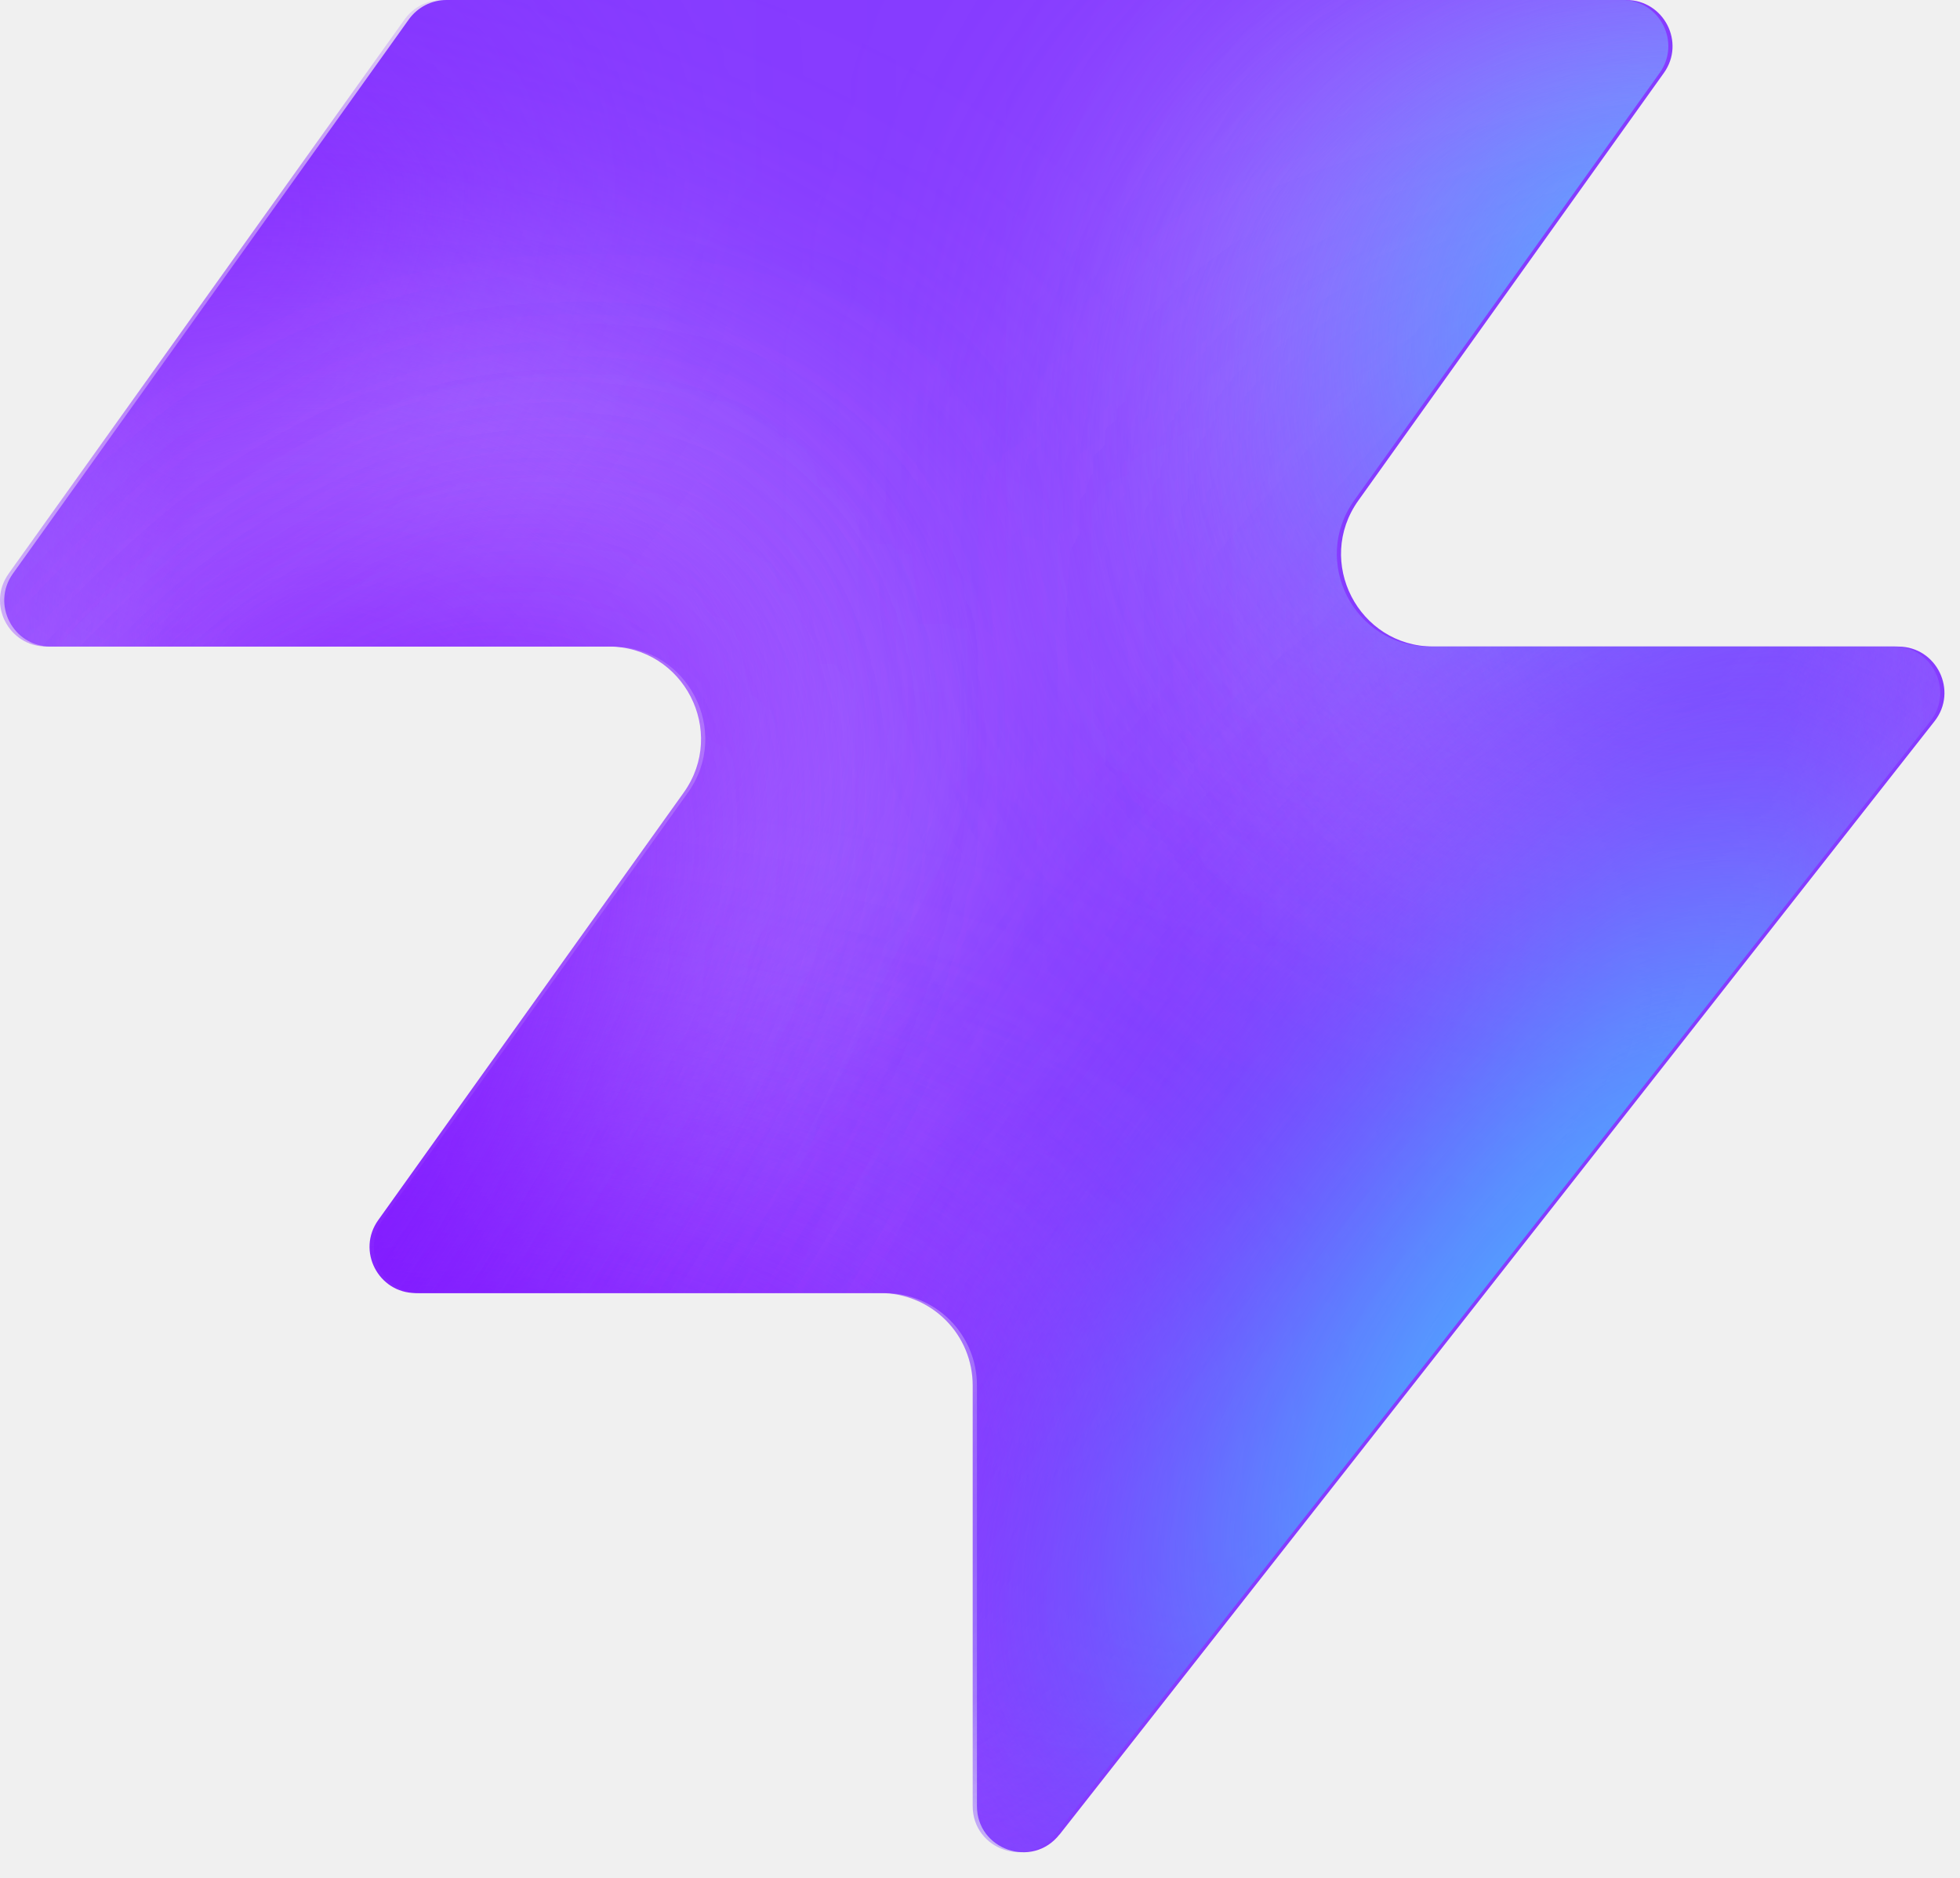
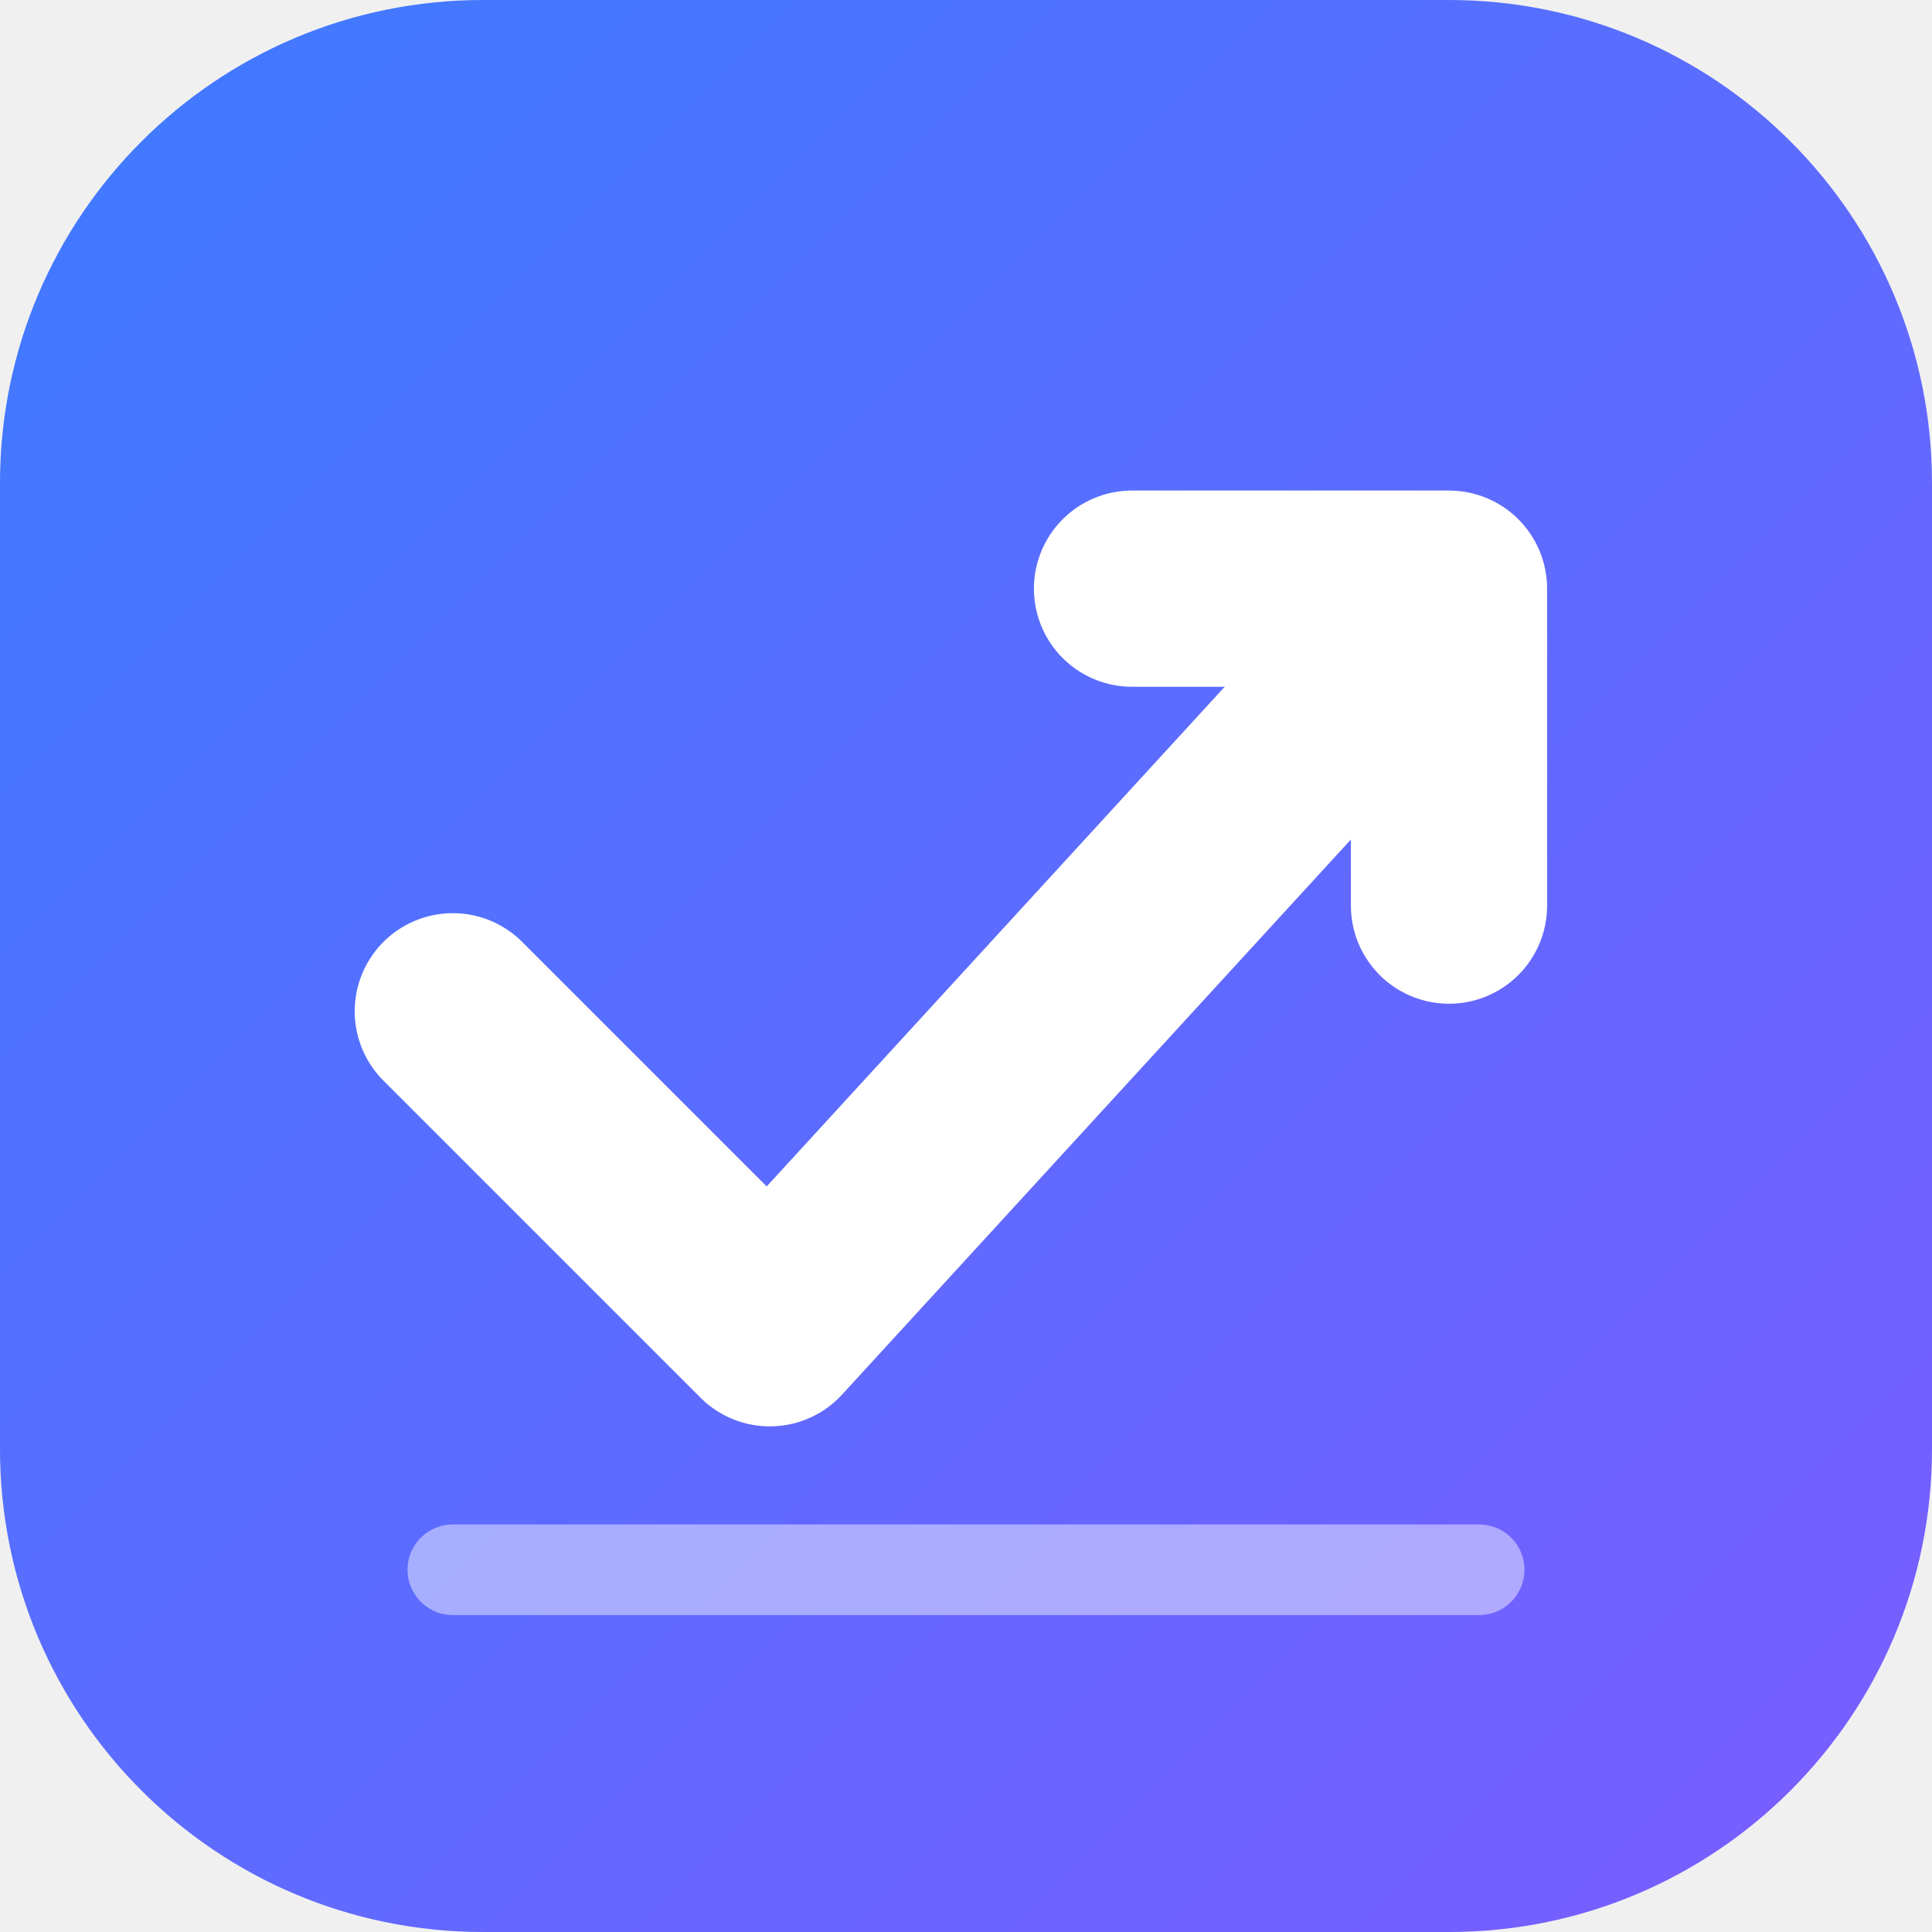
- <svg xmlns="http://www.w3.org/2000/svg" width="48" height="46" fill="none" viewBox="0 0 48 46">
-   <path fill="#863bff" d="M25.946 44.938c-.664.845-2.021.375-2.021-.698V33.937a2.26 2.26 0 0 0-2.262-2.262H10.287c-.92 0-1.456-1.04-.92-1.788l7.48-10.471c1.07-1.497 0-3.578-1.842-3.578H1.237c-.92 0-1.456-1.04-.92-1.788L10.013.474c.214-.297.556-.474.92-.474h28.894c.92 0 1.456 1.04.92 1.788l-7.48 10.471c-1.07 1.498 0 3.579 1.842 3.579h11.377c.943 0 1.473 1.088.89 1.83L25.947 44.94z" style="fill:#863bff;fill:color(display-p3 .525 .23 1);fill-opacity:1" />
-   <mask id="a" width="48" height="46" x="0" y="0" maskUnits="userSpaceOnUse" style="mask-type:alpha">
-     <path fill="#000" d="M25.842 44.938c-.664.844-2.021.375-2.021-.698V33.937a2.26 2.26 0 0 0-2.262-2.262H10.183c-.92 0-1.456-1.04-.92-1.788l7.48-10.471c1.07-1.498 0-3.579-1.842-3.579H1.133c-.92 0-1.456-1.04-.92-1.787L9.91.473c.214-.297.556-.474.92-.474h28.894c.92 0 1.456 1.04.92 1.788l-7.48 10.471c-1.07 1.498 0 3.578 1.842 3.578h11.377c.943 0 1.473 1.088.89 1.832L25.843 44.94z" style="fill:#000;fill-opacity:1" />
-   </mask>
-   <g mask="url(#a)">
-     <g filter="url(#b)">
-       <ellipse cx="5.508" cy="14.704" fill="#ede6ff" rx="5.508" ry="14.704" style="fill:#ede6ff;fill:color(display-p3 .927 .903 1);fill-opacity:1" transform="matrix(.00324 1 1 -.00324 -4.47 31.516)" />
-     </g>
-     <g filter="url(#c)">
-       <ellipse cx="10.399" cy="29.851" fill="#ede6ff" rx="10.399" ry="29.851" style="fill:#ede6ff;fill:color(display-p3 .927 .903 1);fill-opacity:1" transform="matrix(.00324 1 1 -.00324 -39.328 7.883)" />
-     </g>
-     <g filter="url(#d)">
-       <ellipse cx="5.508" cy="30.487" fill="#7e14ff" rx="5.508" ry="30.487" style="fill:#7e14ff;fill:color(display-p3 .492 .077 1);fill-opacity:1" transform="rotate(89.814 -25.913 -14.639)scale(1 -1)" />
-     </g>
-     <g filter="url(#e)">
-       <ellipse cx="5.508" cy="30.599" fill="#7e14ff" rx="5.508" ry="30.599" style="fill:#7e14ff;fill:color(display-p3 .492 .077 1);fill-opacity:1" transform="rotate(89.814 -32.644 -3.334)scale(1 -1)" />
-     </g>
-     <g filter="url(#f)">
-       <ellipse cx="5.508" cy="30.599" fill="#7e14ff" rx="5.508" ry="30.599" style="fill:#7e14ff;fill:color(display-p3 .492 .077 1);fill-opacity:1" transform="matrix(.00324 1 1 -.00324 -34.34 30.47)" />
-     </g>
-     <g filter="url(#g)">
-       <ellipse cx="14.072" cy="22.078" fill="#ede6ff" rx="14.072" ry="22.078" style="fill:#ede6ff;fill:color(display-p3 .927 .903 1);fill-opacity:1" transform="rotate(93.35 24.506 48.493)scale(-1 1)" />
-     </g>
-     <g filter="url(#h)">
-       <ellipse cx="3.47" cy="21.501" fill="#7e14ff" rx="3.47" ry="21.501" style="fill:#7e14ff;fill:color(display-p3 .492 .077 1);fill-opacity:1" transform="rotate(89.009 28.708 47.59)scale(-1 1)" />
-     </g>
-     <g filter="url(#i)">
-       <ellipse cx="3.47" cy="21.501" fill="#7e14ff" rx="3.47" ry="21.501" style="fill:#7e14ff;fill:color(display-p3 .492 .077 1);fill-opacity:1" transform="rotate(89.009 28.708 47.59)scale(-1 1)" />
-     </g>
-     <g filter="url(#j)">
-       <ellipse cx=".387" cy="8.972" fill="#7e14ff" rx="4.407" ry="29.108" style="fill:#7e14ff;fill:color(display-p3 .492 .077 1);fill-opacity:1" transform="rotate(39.51 .387 8.972)" />
-     </g>
-     <g filter="url(#k)">
-       <ellipse cx="47.523" cy="-6.092" fill="#7e14ff" rx="4.407" ry="29.108" style="fill:#7e14ff;fill:color(display-p3 .492 .077 1);fill-opacity:1" transform="rotate(37.892 47.523 -6.092)" />
-     </g>
-     <g filter="url(#l)">
-       <ellipse cx="41.412" cy="6.333" fill="#47bfff" rx="5.971" ry="9.665" style="fill:#47bfff;fill:color(display-p3 .28 .748 1);fill-opacity:1" transform="rotate(37.892 41.412 6.333)" />
-     </g>
-     <g filter="url(#m)">
-       <ellipse cx="-1.879" cy="38.332" fill="#7e14ff" rx="4.407" ry="29.108" style="fill:#7e14ff;fill:color(display-p3 .492 .077 1);fill-opacity:1" transform="rotate(37.892 -1.88 38.332)" />
-     </g>
-     <g filter="url(#n)">
-       <ellipse cx="-1.879" cy="38.332" fill="#7e14ff" rx="4.407" ry="29.108" style="fill:#7e14ff;fill:color(display-p3 .492 .077 1);fill-opacity:1" transform="rotate(37.892 -1.88 38.332)" />
-     </g>
-     <g filter="url(#o)">
-       <ellipse cx="35.651" cy="29.907" fill="#7e14ff" rx="4.407" ry="29.108" style="fill:#7e14ff;fill:color(display-p3 .492 .077 1);fill-opacity:1" transform="rotate(37.892 35.651 29.907)" />
-     </g>
-     <g filter="url(#p)">
-       <ellipse cx="38.418" cy="32.4" fill="#47bfff" rx="5.971" ry="15.297" style="fill:#47bfff;fill:color(display-p3 .28 .748 1);fill-opacity:1" transform="rotate(37.892 38.418 32.4)" />
-     </g>
-   </g>
+ <svg xmlns="http://www.w3.org/2000/svg" viewBox="0 0 64 64">
  <defs>
-     <filter id="b" width="60.045" height="41.654" x="-19.77" y="16.149" color-interpolation-filters="sRGB" filterUnits="userSpaceOnUse">
-       <feFlood flood-opacity="0" result="BackgroundImageFix" />
-       <feBlend in="SourceGraphic" in2="BackgroundImageFix" result="shape" />
-       <feGaussianBlur result="effect1_foregroundBlur_2002_17158" stdDeviation="7.659" />
-     </filter>
-     <filter id="c" width="90.34" height="51.437" x="-54.613" y="-7.533" color-interpolation-filters="sRGB" filterUnits="userSpaceOnUse">
-       <feFlood flood-opacity="0" result="BackgroundImageFix" />
-       <feBlend in="SourceGraphic" in2="BackgroundImageFix" result="shape" />
-       <feGaussianBlur result="effect1_foregroundBlur_2002_17158" stdDeviation="7.659" />
-     </filter>
-     <filter id="d" width="79.355" height="29.4" x="-49.64" y="2.03" color-interpolation-filters="sRGB" filterUnits="userSpaceOnUse">
-       <feFlood flood-opacity="0" result="BackgroundImageFix" />
-       <feBlend in="SourceGraphic" in2="BackgroundImageFix" result="shape" />
-       <feGaussianBlur result="effect1_foregroundBlur_2002_17158" stdDeviation="4.596" />
-     </filter>
-     <filter id="e" width="79.579" height="29.4" x="-45.045" y="20.029" color-interpolation-filters="sRGB" filterUnits="userSpaceOnUse">
-       <feFlood flood-opacity="0" result="BackgroundImageFix" />
-       <feBlend in="SourceGraphic" in2="BackgroundImageFix" result="shape" />
-       <feGaussianBlur result="effect1_foregroundBlur_2002_17158" stdDeviation="4.596" />
-     </filter>
-     <filter id="f" width="79.579" height="29.4" x="-43.513" y="21.178" color-interpolation-filters="sRGB" filterUnits="userSpaceOnUse">
-       <feFlood flood-opacity="0" result="BackgroundImageFix" />
-       <feBlend in="SourceGraphic" in2="BackgroundImageFix" result="shape" />
-       <feGaussianBlur result="effect1_foregroundBlur_2002_17158" stdDeviation="4.596" />
-     </filter>
-     <filter id="g" width="74.749" height="58.852" x="15.756" y="-17.901" color-interpolation-filters="sRGB" filterUnits="userSpaceOnUse">
-       <feFlood flood-opacity="0" result="BackgroundImageFix" />
-       <feBlend in="SourceGraphic" in2="BackgroundImageFix" result="shape" />
-       <feGaussianBlur result="effect1_foregroundBlur_2002_17158" stdDeviation="7.659" />
-     </filter>
-     <filter id="h" width="61.377" height="25.362" x="23.548" y="2.284" color-interpolation-filters="sRGB" filterUnits="userSpaceOnUse">
-       <feFlood flood-opacity="0" result="BackgroundImageFix" />
-       <feBlend in="SourceGraphic" in2="BackgroundImageFix" result="shape" />
-       <feGaussianBlur result="effect1_foregroundBlur_2002_17158" stdDeviation="4.596" />
-     </filter>
-     <filter id="i" width="61.377" height="25.362" x="23.548" y="2.284" color-interpolation-filters="sRGB" filterUnits="userSpaceOnUse">
-       <feFlood flood-opacity="0" result="BackgroundImageFix" />
-       <feBlend in="SourceGraphic" in2="BackgroundImageFix" result="shape" />
-       <feGaussianBlur result="effect1_foregroundBlur_2002_17158" stdDeviation="4.596" />
-     </filter>
-     <filter id="j" width="56.045" height="63.649" x="-27.636" y="-22.853" color-interpolation-filters="sRGB" filterUnits="userSpaceOnUse">
-       <feFlood flood-opacity="0" result="BackgroundImageFix" />
-       <feBlend in="SourceGraphic" in2="BackgroundImageFix" result="shape" />
-       <feGaussianBlur result="effect1_foregroundBlur_2002_17158" stdDeviation="4.596" />
-     </filter>
-     <filter id="k" width="54.814" height="64.646" x="20.116" y="-38.415" color-interpolation-filters="sRGB" filterUnits="userSpaceOnUse">
-       <feFlood flood-opacity="0" result="BackgroundImageFix" />
-       <feBlend in="SourceGraphic" in2="BackgroundImageFix" result="shape" />
-       <feGaussianBlur result="effect1_foregroundBlur_2002_17158" stdDeviation="4.596" />
-     </filter>
-     <filter id="l" width="33.541" height="35.313" x="24.641" y="-11.323" color-interpolation-filters="sRGB" filterUnits="userSpaceOnUse">
-       <feFlood flood-opacity="0" result="BackgroundImageFix" />
-       <feBlend in="SourceGraphic" in2="BackgroundImageFix" result="shape" />
-       <feGaussianBlur result="effect1_foregroundBlur_2002_17158" stdDeviation="4.596" />
-     </filter>
-     <filter id="m" width="54.814" height="64.646" x="-29.286" y="6.009" color-interpolation-filters="sRGB" filterUnits="userSpaceOnUse">
-       <feFlood flood-opacity="0" result="BackgroundImageFix" />
-       <feBlend in="SourceGraphic" in2="BackgroundImageFix" result="shape" />
-       <feGaussianBlur result="effect1_foregroundBlur_2002_17158" stdDeviation="4.596" />
-     </filter>
-     <filter id="n" width="54.814" height="64.646" x="-29.286" y="6.009" color-interpolation-filters="sRGB" filterUnits="userSpaceOnUse">
-       <feFlood flood-opacity="0" result="BackgroundImageFix" />
-       <feBlend in="SourceGraphic" in2="BackgroundImageFix" result="shape" />
-       <feGaussianBlur result="effect1_foregroundBlur_2002_17158" stdDeviation="4.596" />
-     </filter>
-     <filter id="o" width="54.814" height="64.646" x="8.244" y="-2.416" color-interpolation-filters="sRGB" filterUnits="userSpaceOnUse">
-       <feFlood flood-opacity="0" result="BackgroundImageFix" />
-       <feBlend in="SourceGraphic" in2="BackgroundImageFix" result="shape" />
-       <feGaussianBlur result="effect1_foregroundBlur_2002_17158" stdDeviation="4.596" />
-     </filter>
-     <filter id="p" width="39.409" height="43.623" x="18.713" y="10.588" color-interpolation-filters="sRGB" filterUnits="userSpaceOnUse">
-       <feFlood flood-opacity="0" result="BackgroundImageFix" />
-       <feBlend in="SourceGraphic" in2="BackgroundImageFix" result="shape" />
-       <feGaussianBlur result="effect1_foregroundBlur_2002_17158" stdDeviation="4.596" />
-     </filter>
+     <linearGradient id="g" x1="0" y1="0" x2="1" y2="1">
+       <stop offset="0" stop-color="#3D7BFF" />
+       <stop offset="1" stop-color="#7B5CFF" />
+     </linearGradient>
  </defs>
+   <rect width="64" height="64" rx="16" fill="url(#g)" />
+   <path d="M15 33.5 25.5 44 47.5 20" fill="none" stroke="#fff" stroke-width="6.5" stroke-linecap="round" stroke-linejoin="round" />
+   <path d="M37.5 19.5h10.5V30" fill="none" stroke="#fff" stroke-width="6.5" stroke-linecap="round" stroke-linejoin="round" />
+   <path d="M15 52h34" stroke="#fff" stroke-opacity=".45" stroke-width="3" stroke-linecap="round" />
</svg>
